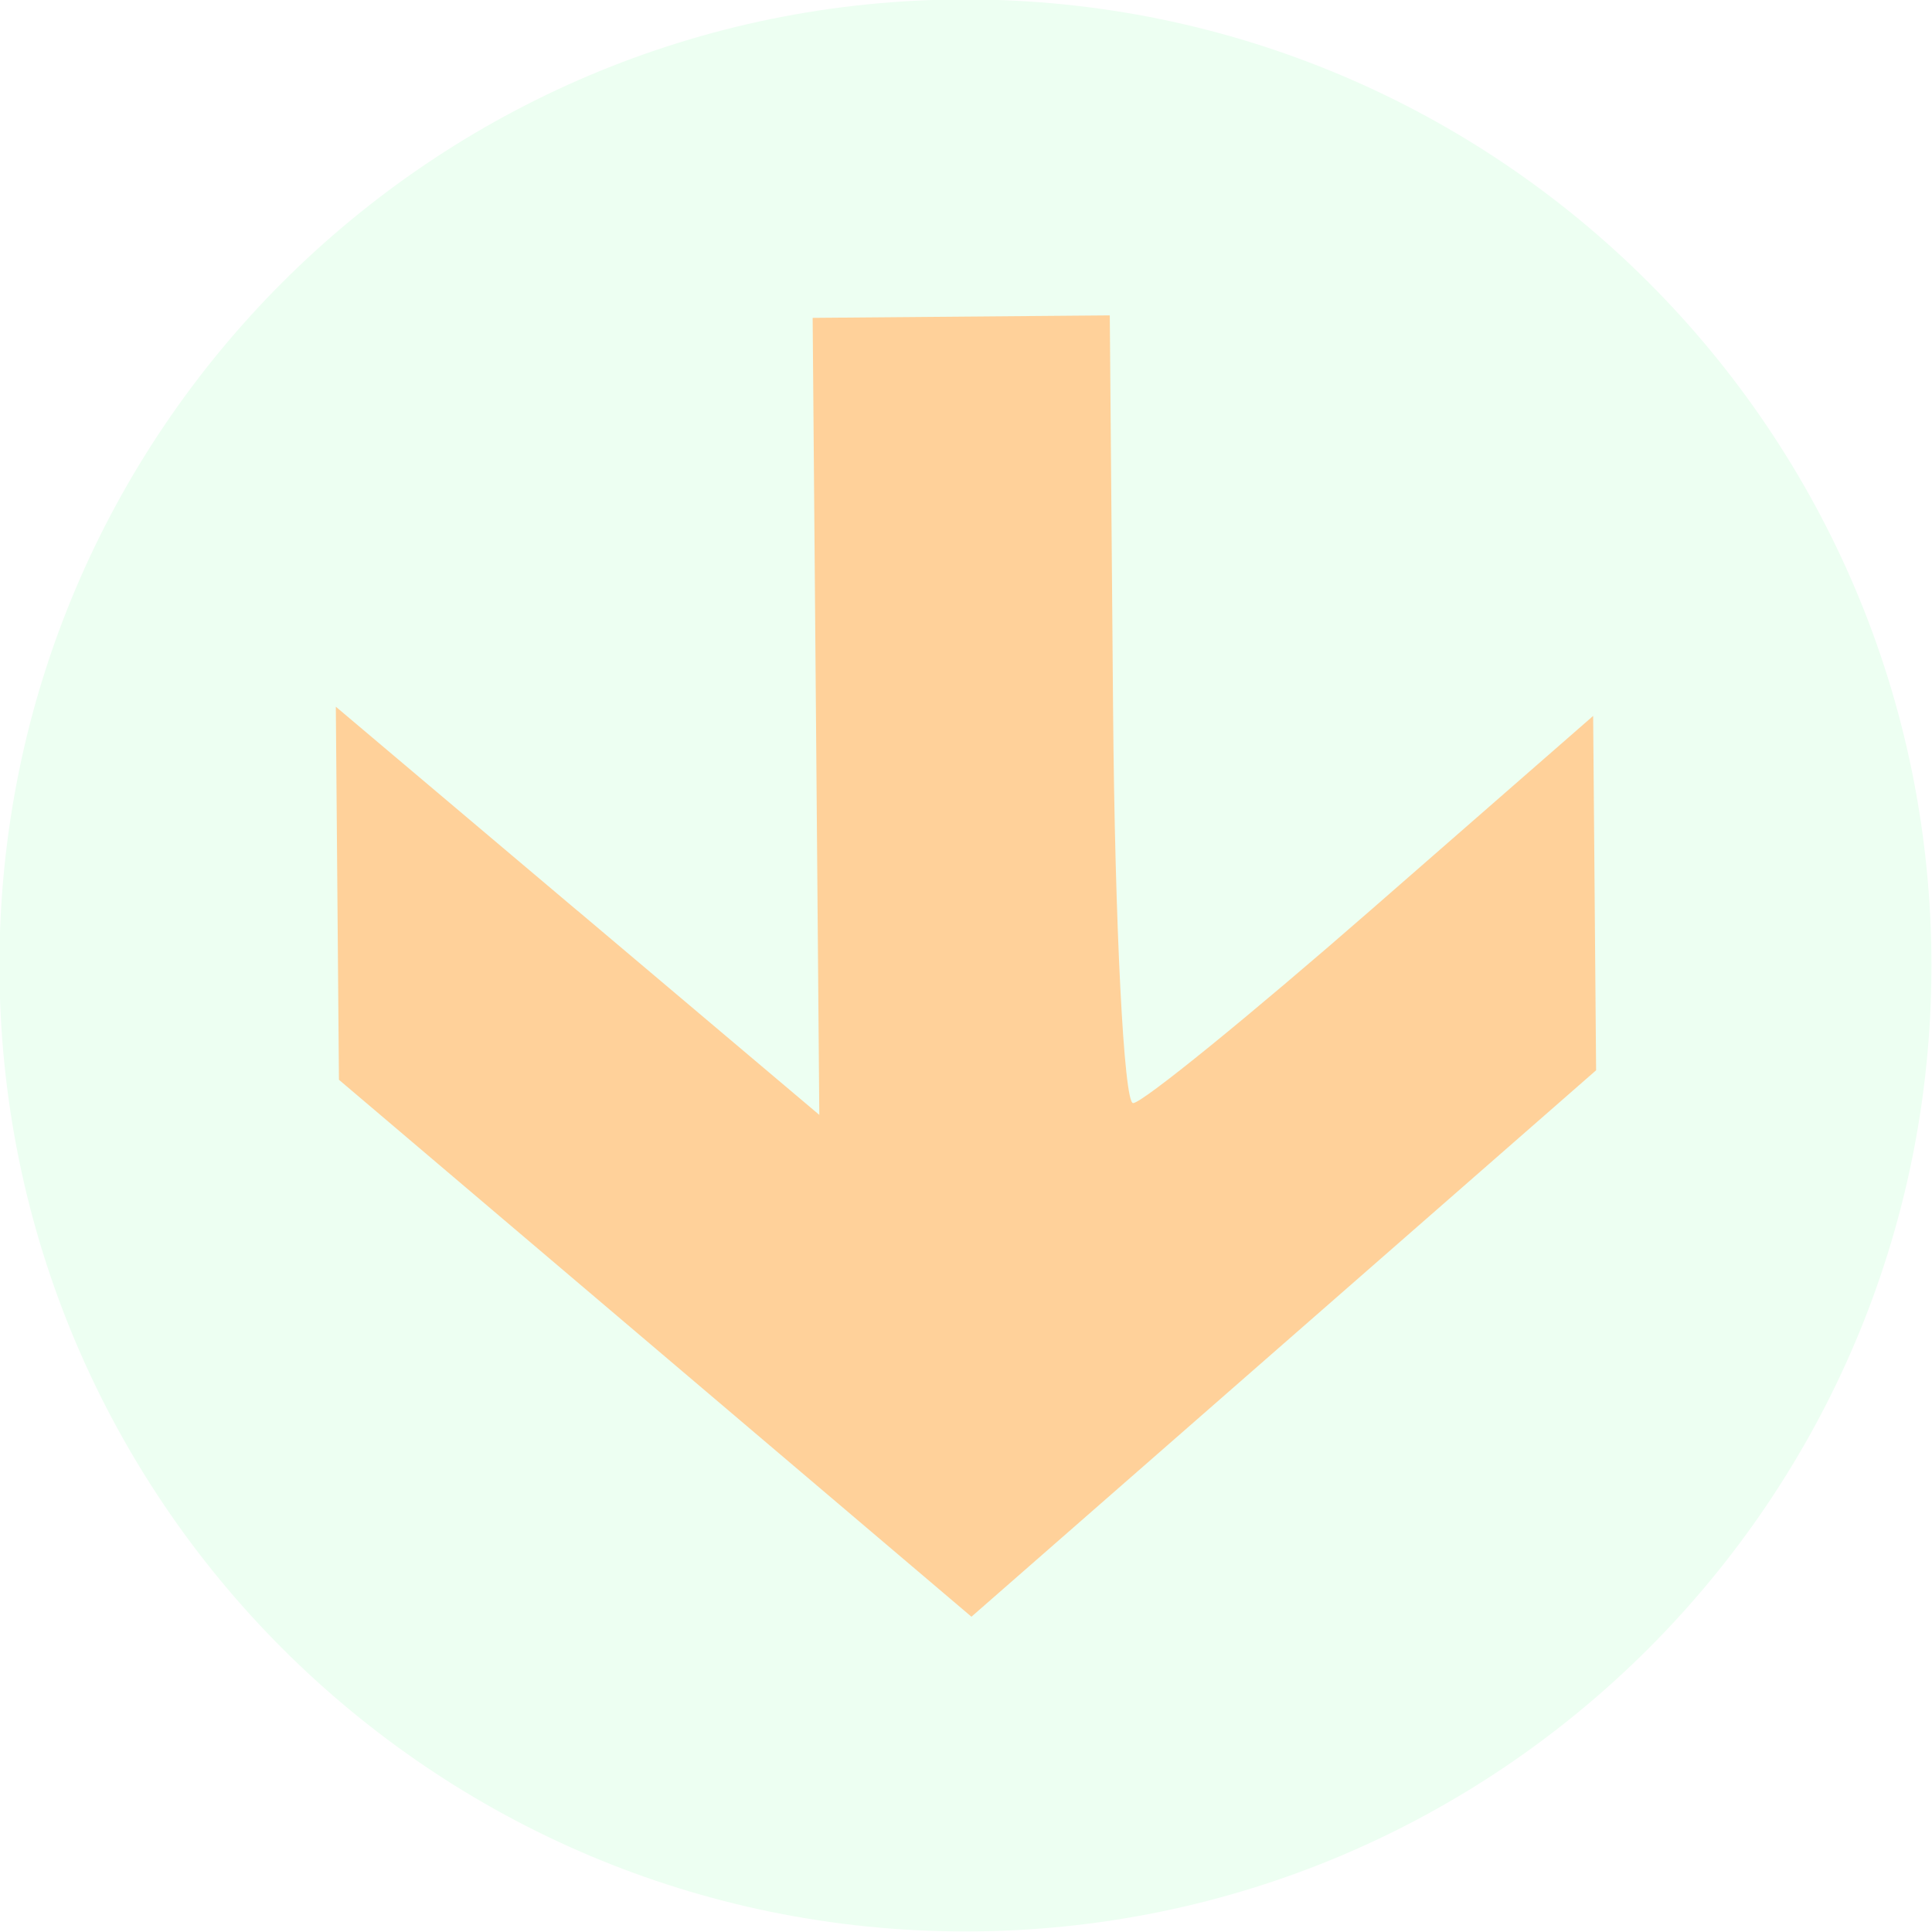
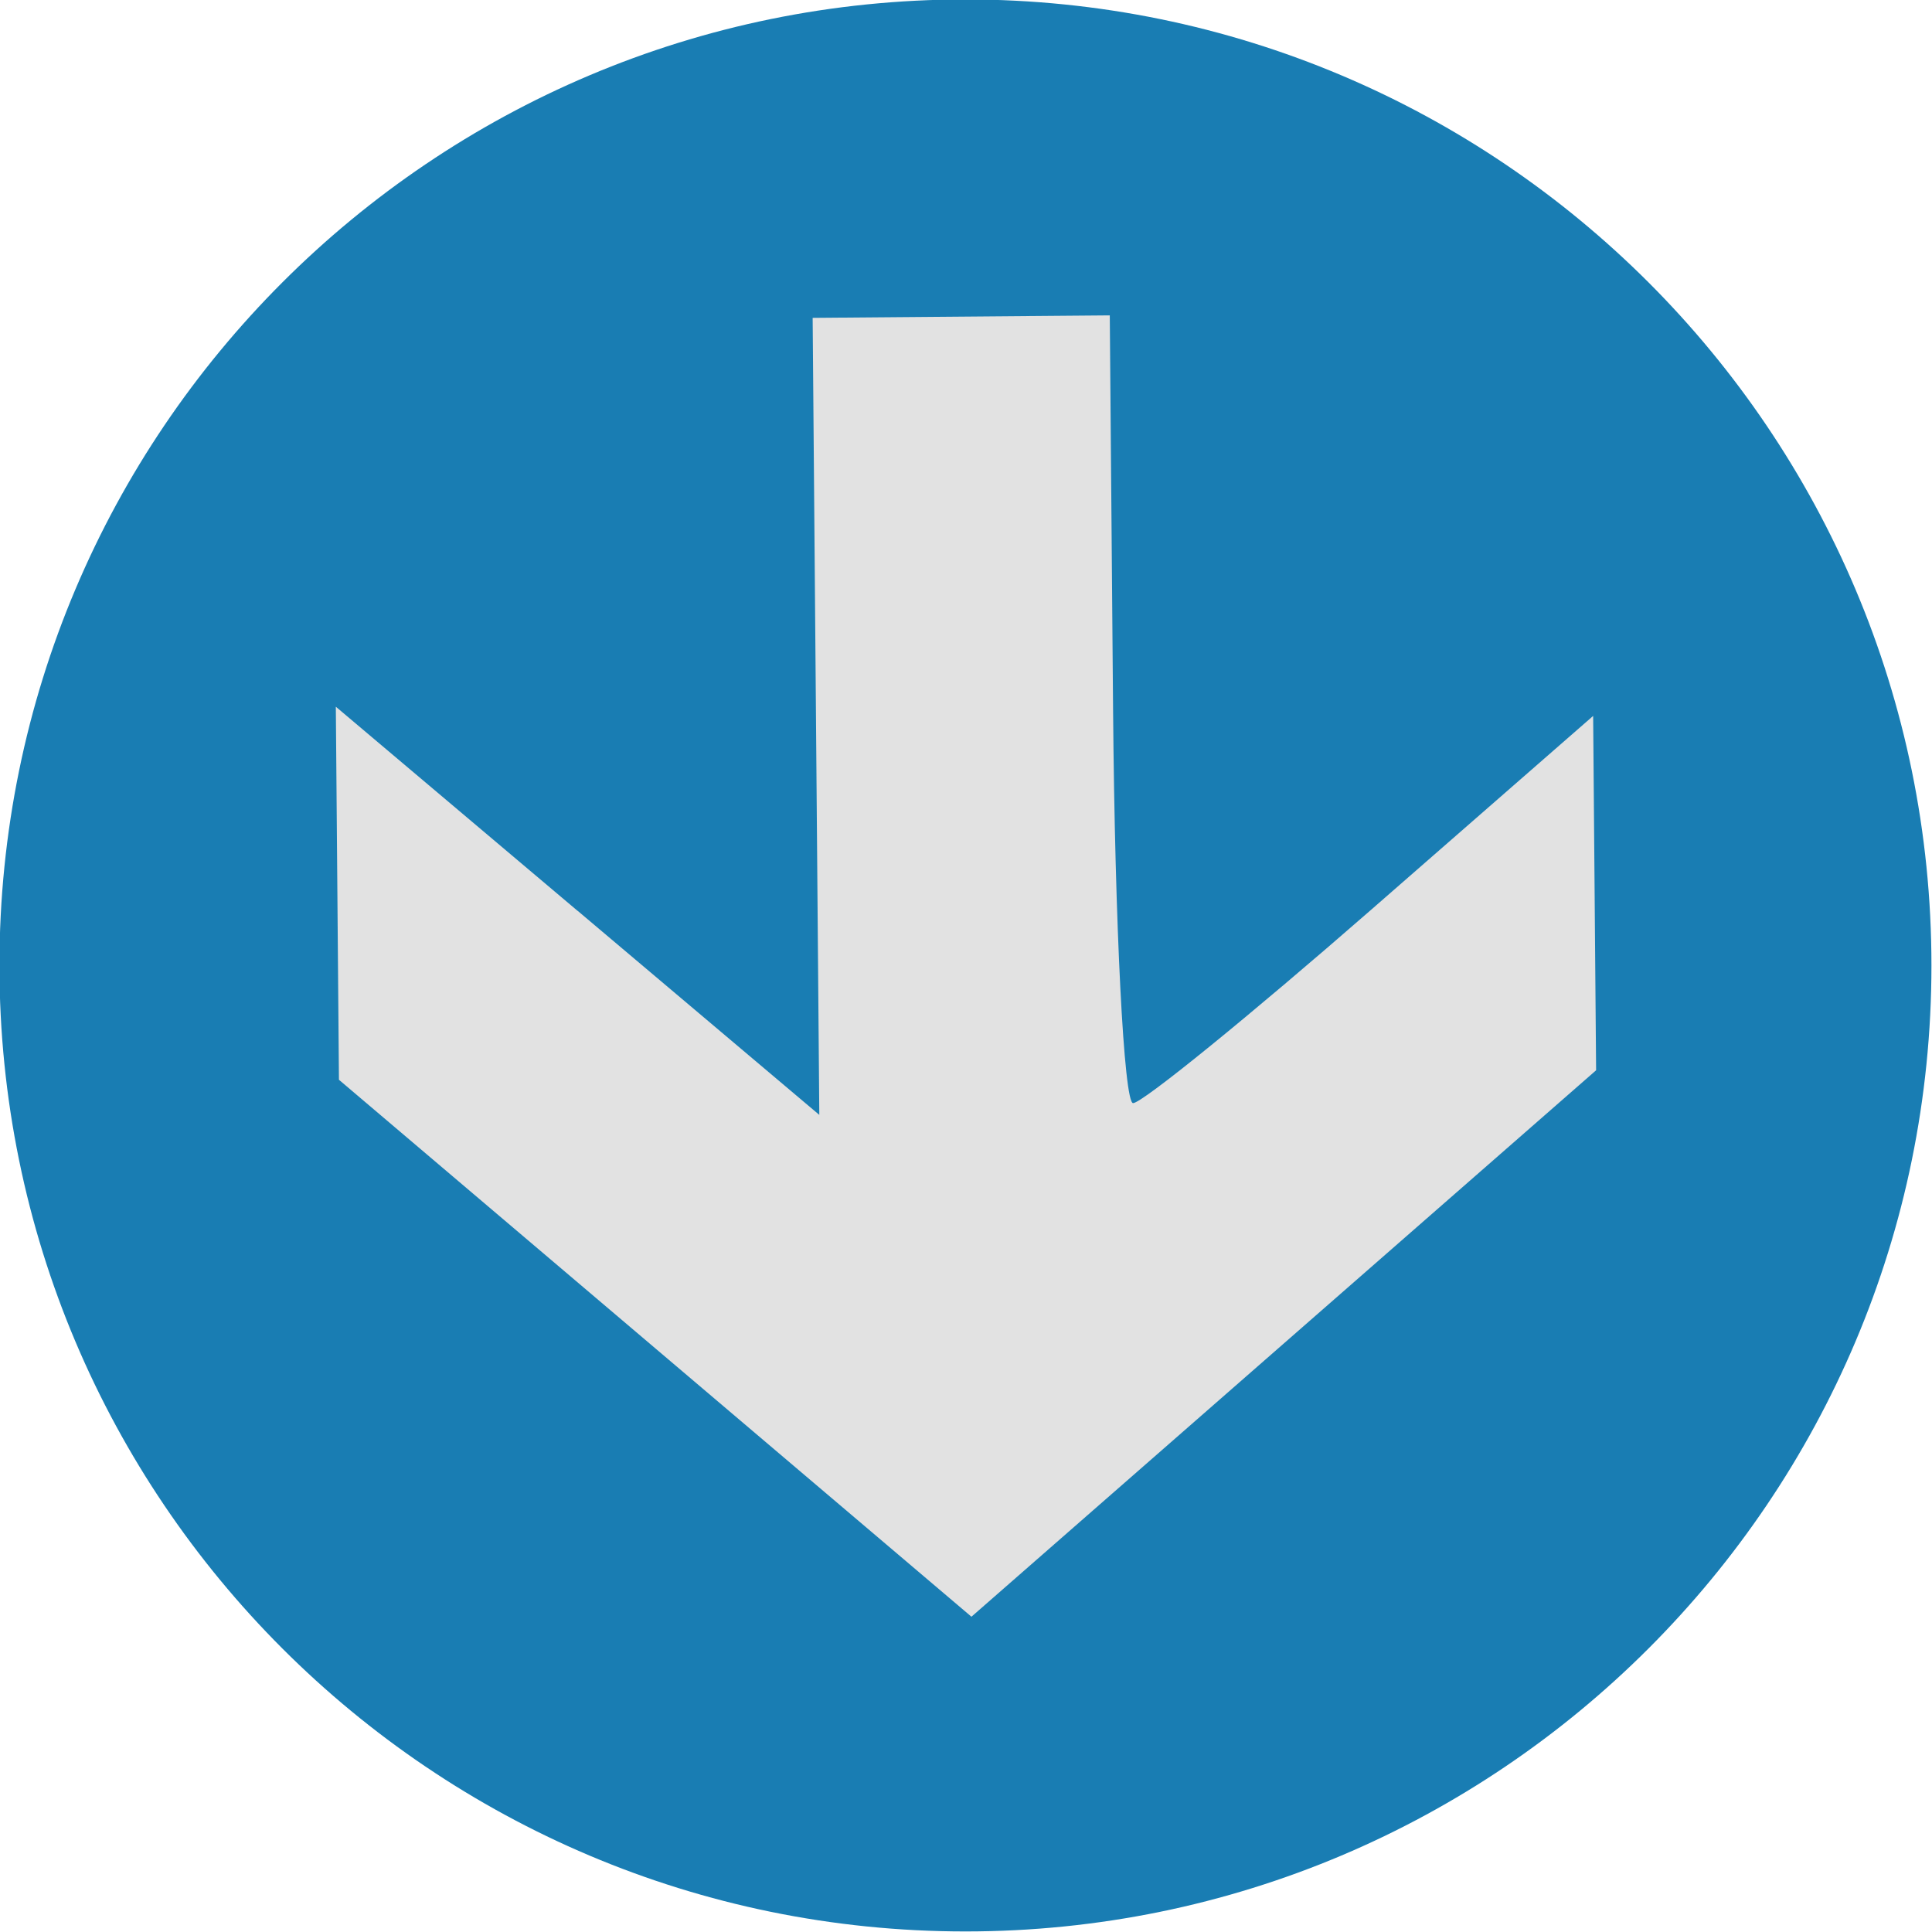
<svg xmlns="http://www.w3.org/2000/svg" width="80" height="80">
  <g>
    <g display="none" overflow="visible" y="0" x="0" height="100%" width="100%" id="canvasGrid">
      <rect fill="url(#gridpattern)" stroke-width="0" y="0" x="0" height="100%" width="100%" />
    </g>
  </g>
  <g>
-     <ellipse ry="40" rx="40" id="svg_1" cy="39.977" cx="39.977" stroke-width="0" stroke="#000" fill="#edfff2" />
-     <path stroke="#849854" transform="rotate(89.52166 40.02702,40.02558) " id="svg_3" d="m37.58,56.116l8.535,-9.938l-16.502,0l-16.502,0l0,-6.152l0,-6.152l16.313,0c8.972,0 16.313,-0.312 16.313,-0.693c0,-0.381 -3.572,-4.853 -7.937,-9.938l-7.937,-9.245l7.337,0l7.337,0l11.205,13.027l11.205,13.027l-11.226,13.002l-11.226,13.002l-7.724,0l-7.724,0l8.535,-9.938l0,0z" stroke-width="0" fill="#ffd19a" />
+     <ellipse ry="40" rx="40" id="svg_1" cy="39.977" cx="39.977" stroke-width="0" stroke="#000" fill="#197DB3" />
+     <path stroke="#e2e2e2" transform="rotate(89.52166 40.02702,40.02558) " id="svg_3" d="m37.58,56.116l8.535,-9.938l-16.502,0l-16.502,0l0,-6.152l0,-6.152l16.313,0c8.972,0 16.313,-0.312 16.313,-0.693c0,-0.381 -3.572,-4.853 -7.937,-9.938l-7.937,-9.245l7.337,0l7.337,0l11.205,13.027l11.205,13.027l-11.226,13.002l-11.226,13.002l-7.724,0l-7.724,0l8.535,-9.938l0,0z" stroke-width="0" fill="#e2e2e2" />
  </g>
</svg>
